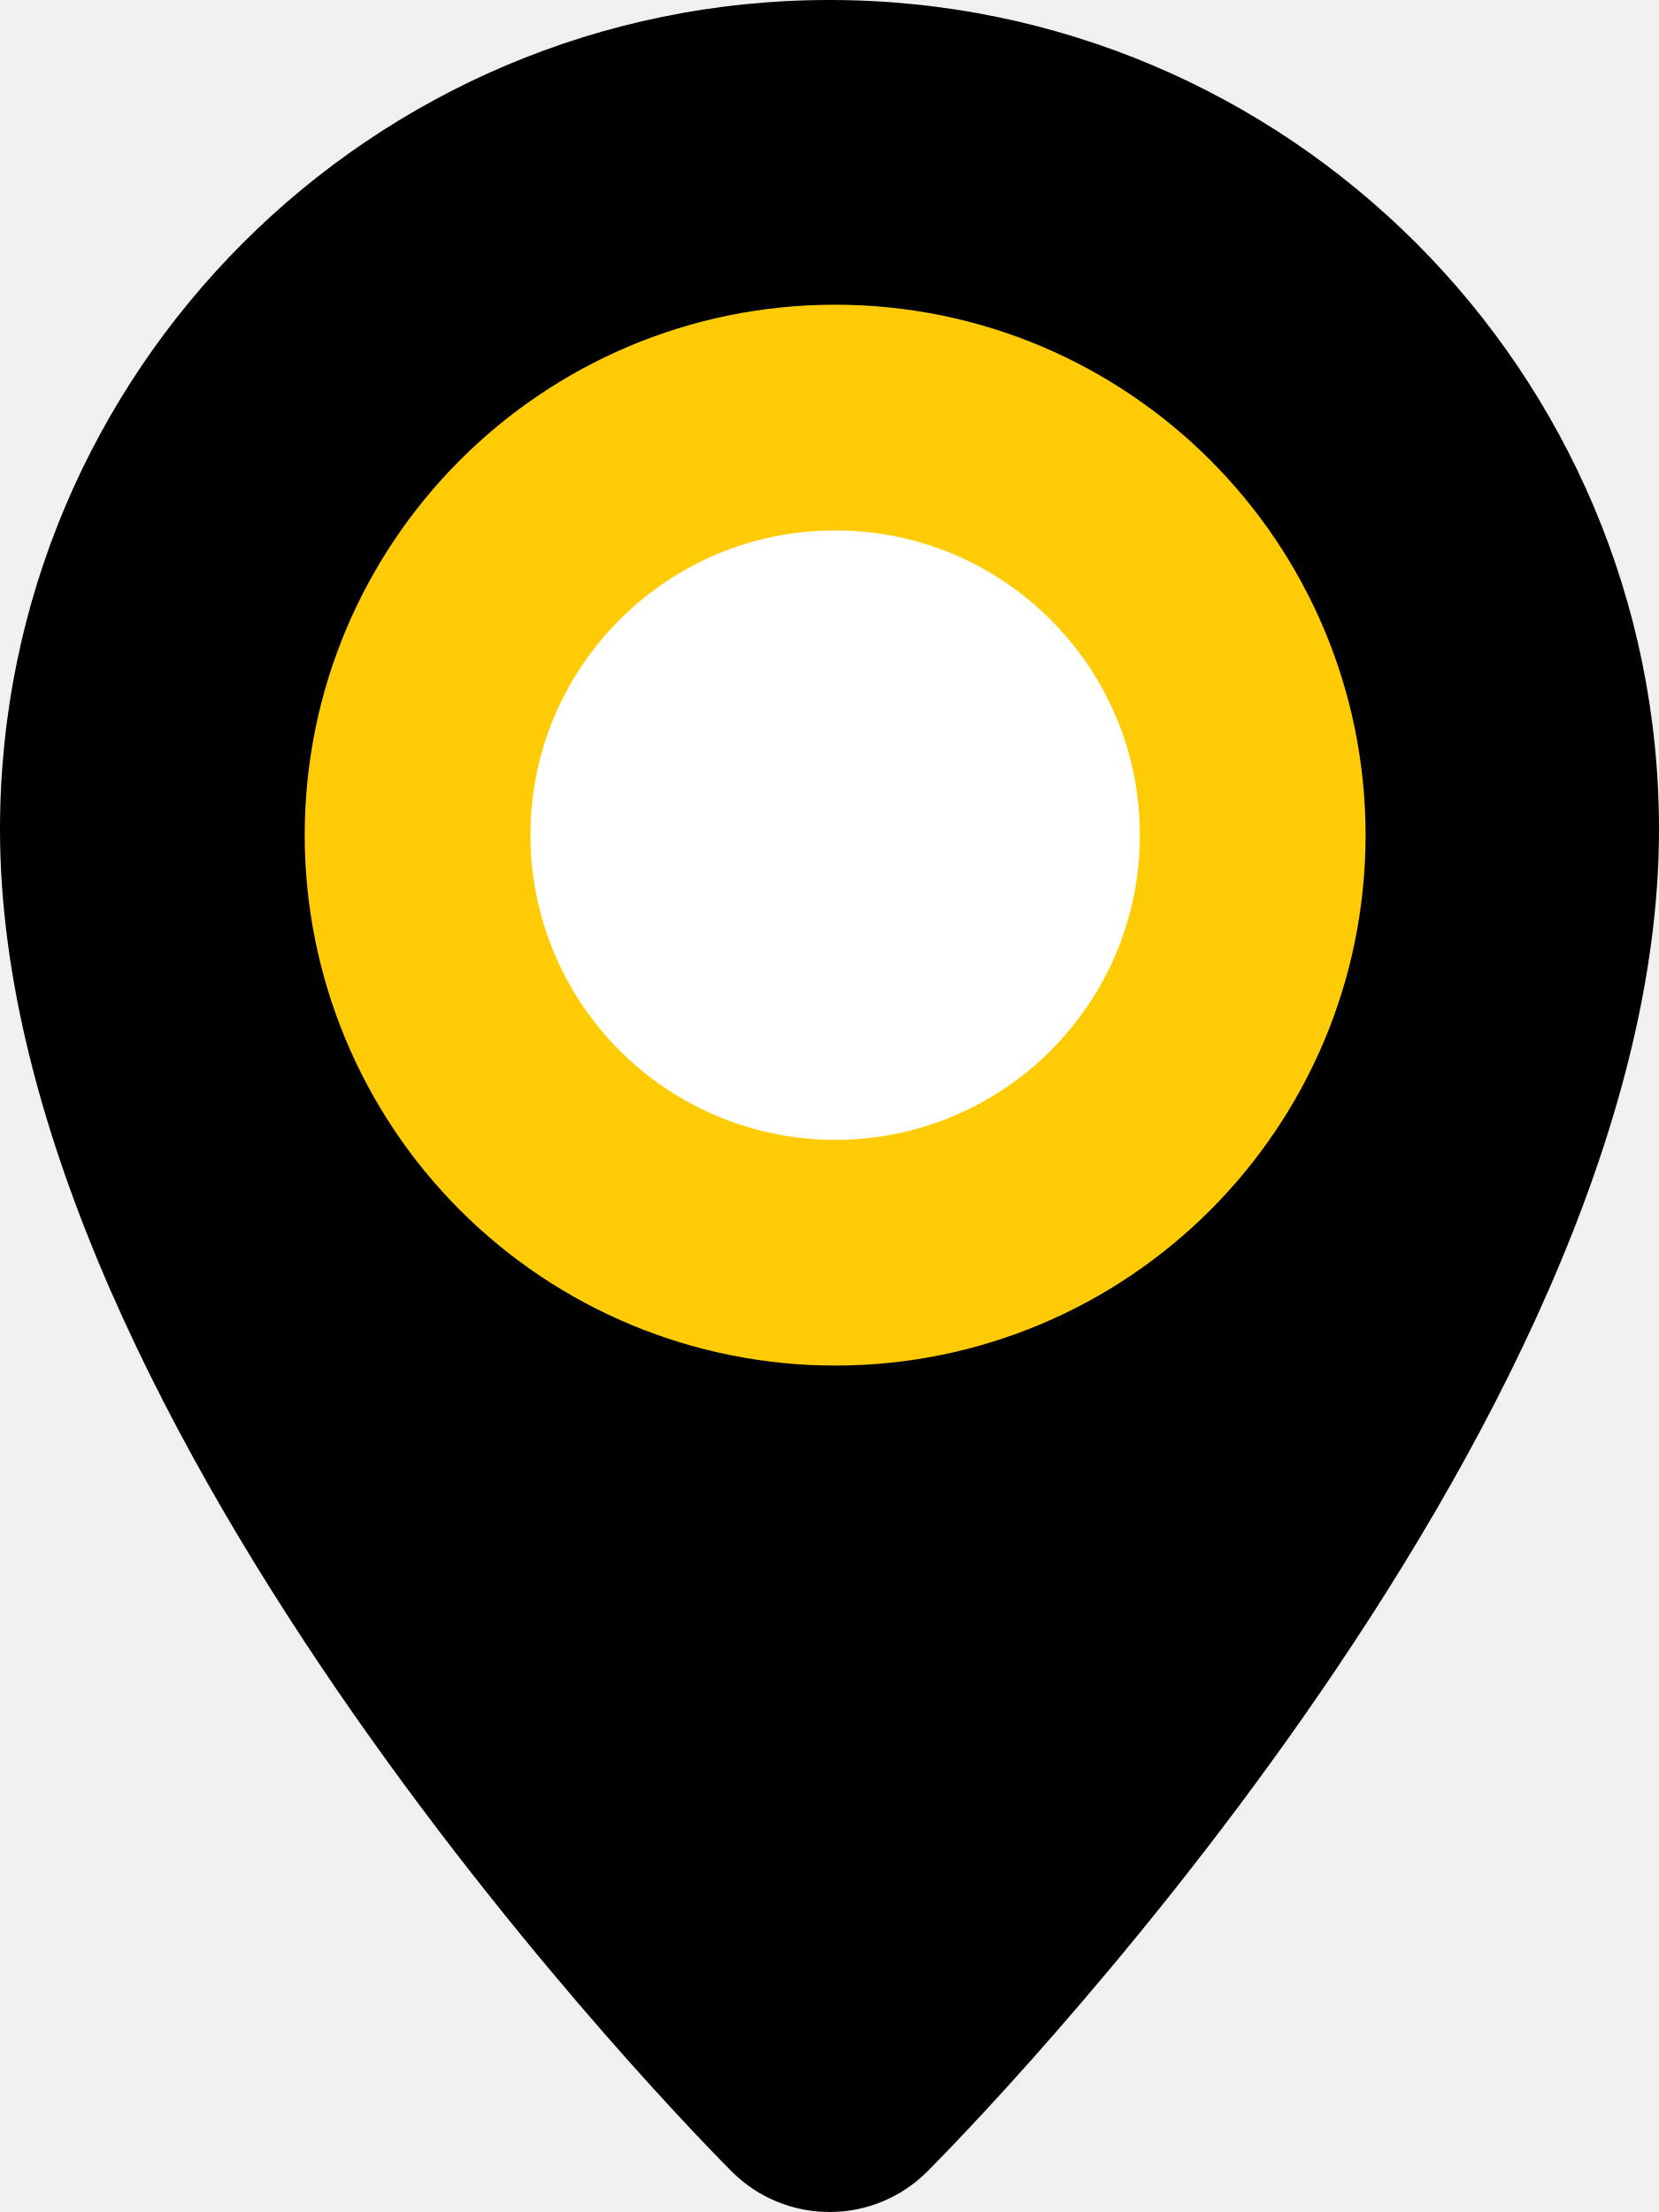
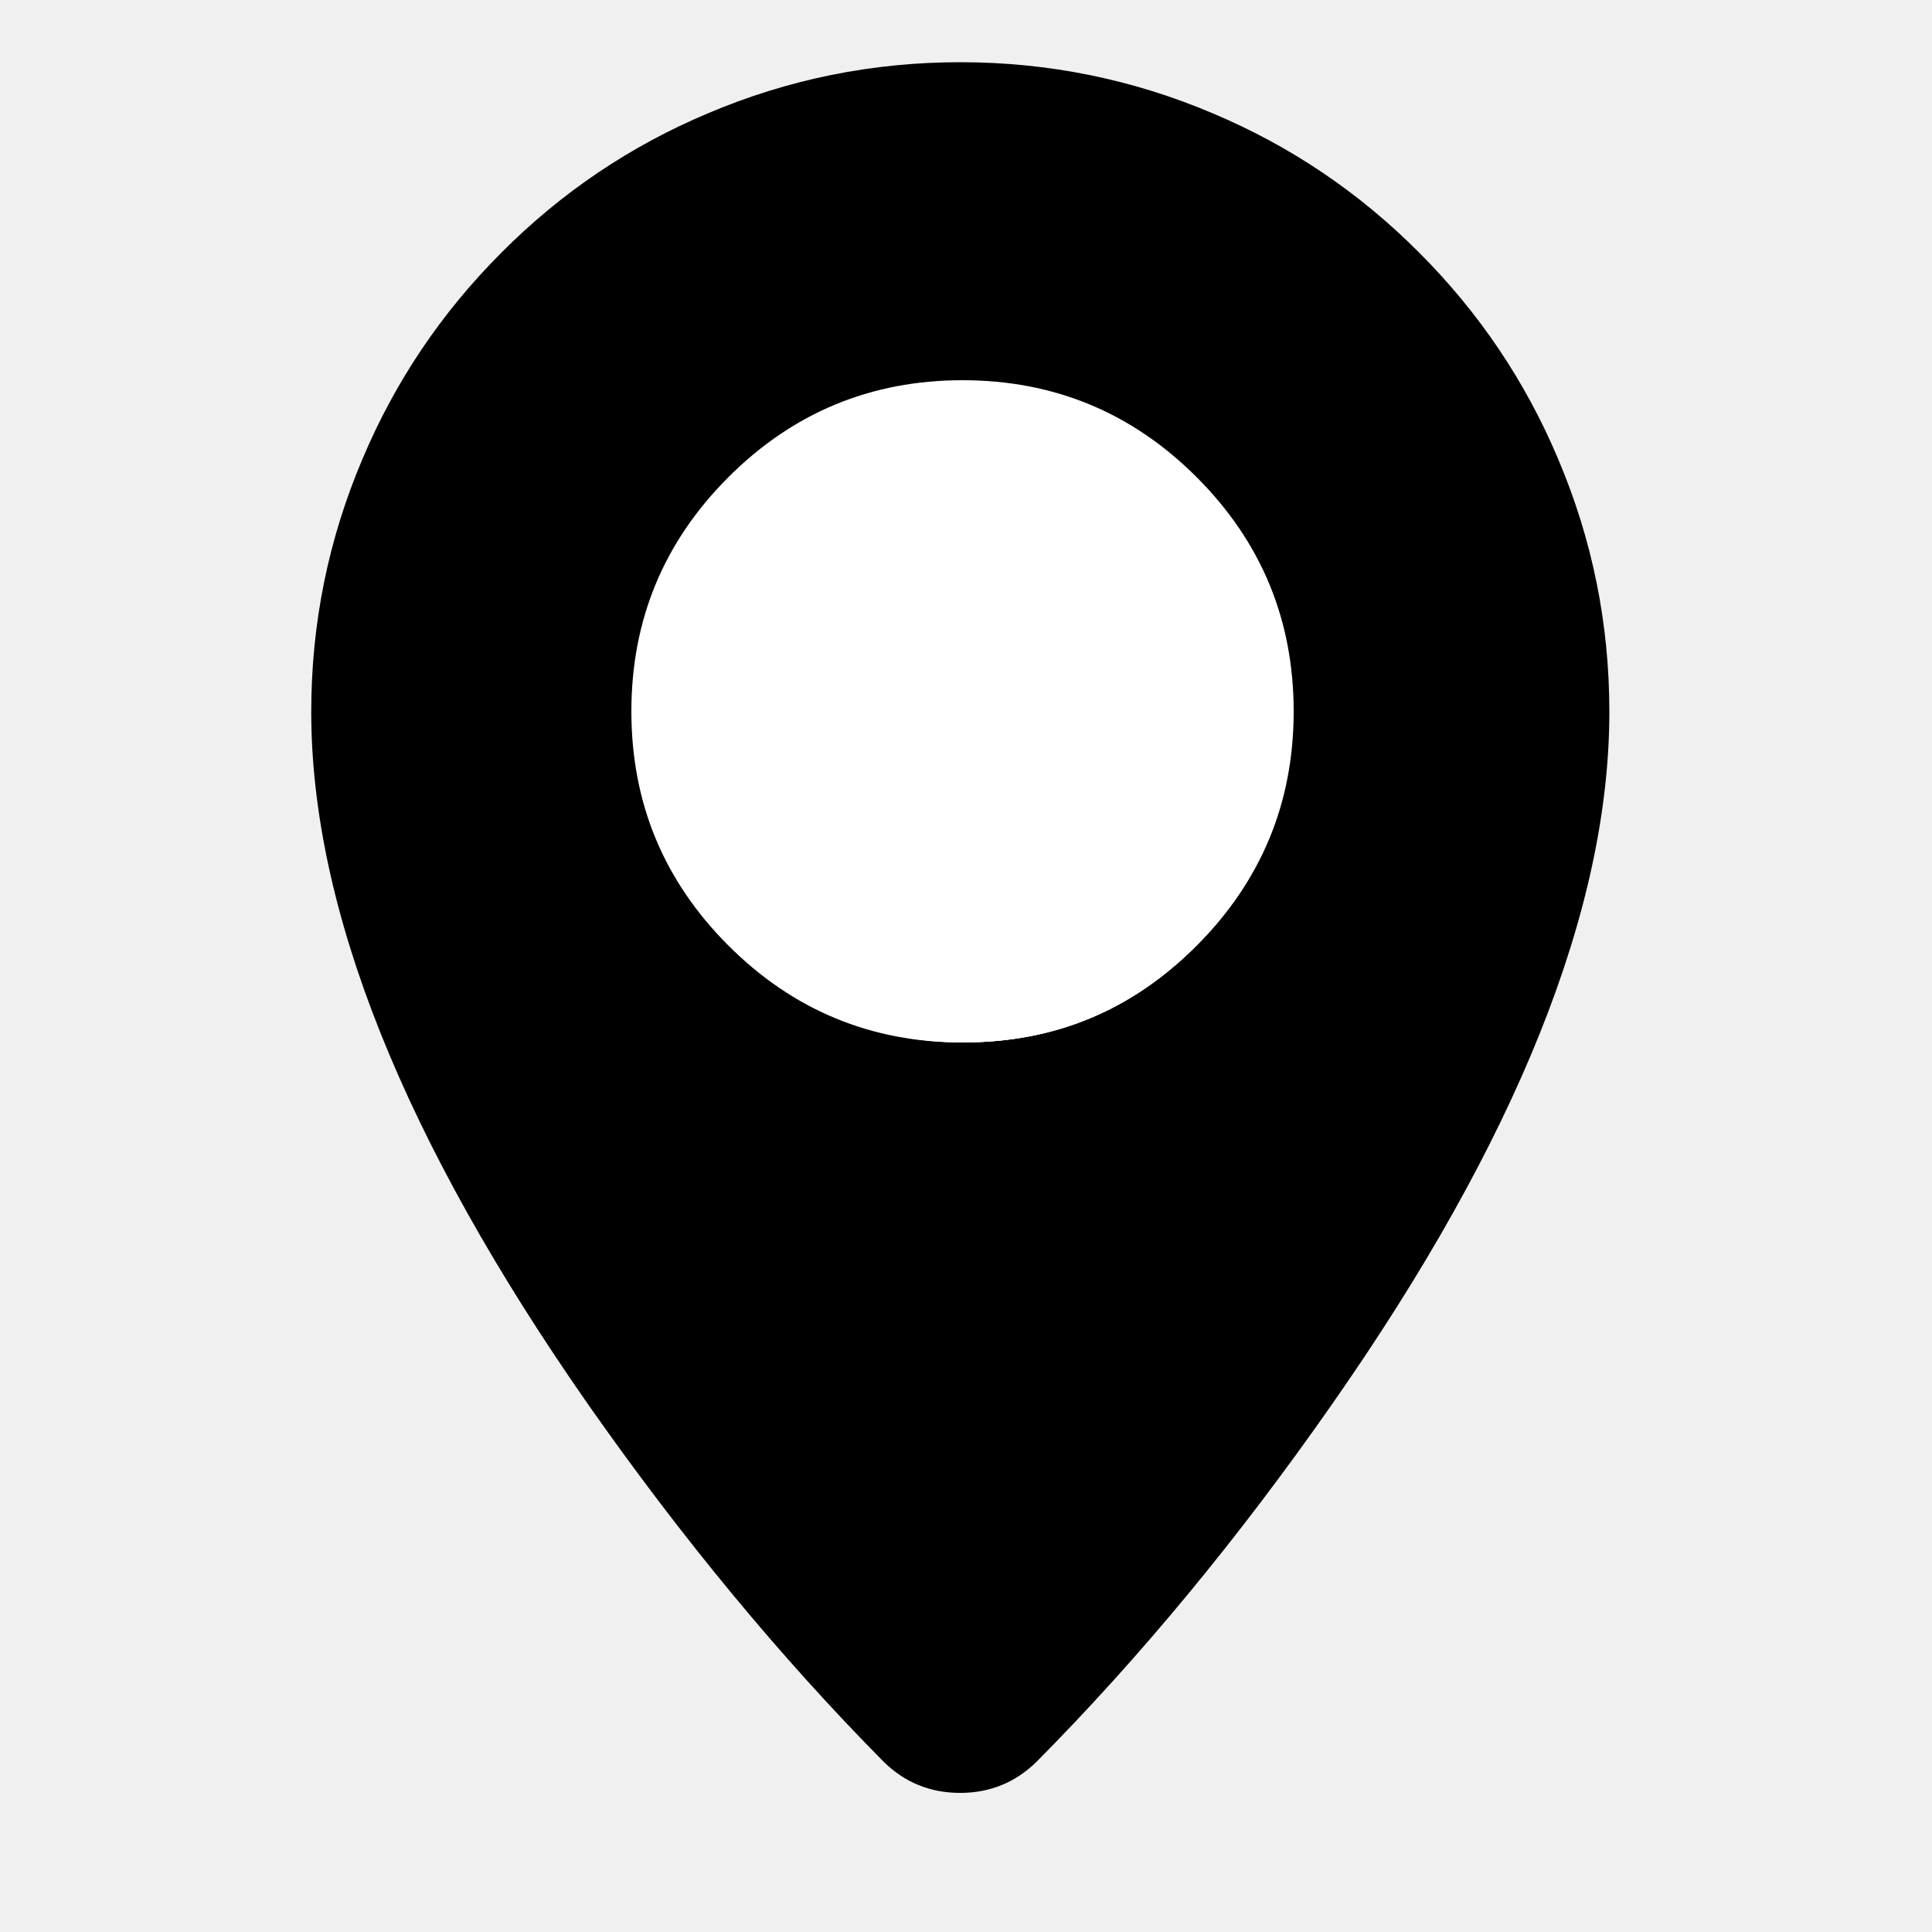
- <svg xmlns="http://www.w3.org/2000/svg" width="147px" height="196px" viewBox="0 0 147 196" version="1.1">
-   <defs />
-   <g id="Page-1" stroke="none" stroke-width="1" fill="none" fill-rule="evenodd">
-     <g id="Artboard" transform="translate(-311, -1162)">
-       <g id="Location" transform="translate(311, 1162)">
-         <path d="M147,73.5 C147,126.96 84.808,189.766 82.164,192.413 C77.379,197.196 69.624,197.196 64.839,192.413 C62.192,189.764 0,126.96 0,73.5 C-4.97120007e-15,32.907 32.907,7.45683137e-15 73.5,0 C114.093,-7.45683137e-15 147,32.907 147,73.5 Z M73.5,110.25 C93.796,110.25 110.25,93.797 110.25,73.5 C110.25,53.204 93.796,36.75 73.5,36.75 C53.204,36.75 36.75,53.204 36.75,73.5 C36.75,83.247 40.621,92.595 47.513,99.487 C54.405,106.379 63.753,110.251 73.5,110.25 Z" id="Icons" fill="#000000" fill-rule="nonzero" />
-         <path d="M74,111 C94.435,111 111,94.435 111,74 C111,53.565 94.435,37 74,37 C53.565,37 37,53.565 37,74 C37,83.813 40.898,93.224 47.837,100.163 C54.776,107.102 64.187,111 74,111 Z" id="Icons-path-Copy" fill="#FFFFFF" />
-         <path d="M74,111 C94.435,111 111,94.435 111,74 C111,53.565 94.435,37 74,37 C53.565,37 37,53.565 37,74 C37,83.813 40.898,93.224 47.837,100.163 C54.776,107.102 64.187,111 74,111 Z" id="Icons-path-Copy-2" stroke="#FFCB05" stroke-width="20" />
-       </g>
+ <svg xmlns="http://www.w3.org/2000/svg" id="Location1" image-rendering="auto" baseProfile="basic" version="1.1" x="0px" y="0px" width="500" height="500">
+   <g id="Scene-1-copy" overflow="visible">
+     <g id="Symbol-37" transform="translate(80.55 16.1)">
+       <path fill="#000" stroke="none" d="M233.35 13.25Q202.15 0 167.95 0 133.8 0 102.6 13.25 72.45 25.95 49.25 49.25 25.95 72.55 13.25 102.7 0 133.9 0 168.1 0 244.75 71.75 347.5 108.1 399.35 148.1 439.8 156.3 447.9 167.95 447.9 179.5 447.9 187.75 439.8 227.85 399.35 264.05 347.5 335.95 244.75 335.95 168.1 335.95 133.9 322.7 102.7 310 72.55 286.7 49.25 263.5 25.95 233.35 13.25M167.95 84.1Q184 84.1 197.85 89.35 214.95 95.45 228.85 109.35 253.65 134.15 253.65 169.1 253.65 204.2 228.85 228.85 204.1 253.65 169.1 253.65 152.2 253.8 136.65 247.4 121.1 240.85 109.25 229 99 218.75 92.85 205.8 91.45 203.05 90.25 200.2 83.85 184.65 84 168.1 84 133.35 108.55 108.65 133.25 84.1 167.95 84.1Z" test="Symbol 37" />
+       <path fill="#FFF" stroke="none" d="M197.85 89.35Q184.45 84.55 169.1 84.55 134.05 84.55 109.35 109.35 84.55 134.15 84.55 169.1 84.45 186 90.95 201.55 91.85 203.7 92.85 205.8 99 218.75 109.25 229 121.1 240.85 136.65 247.4 152.2 253.8 169.1 253.65 204.1 253.65 228.85 228.85 253.65 204.2 253.65 169.1 253.65 134.15 228.85 109.35 214.95 95.45 197.85 89.35Z" test="Symbol 37" />
+     </g>
+     <g display="none">
+       <g id="Symbol-36" transform="translate(98.5 34)">
+         <path id="Layer36_0_1_STROKES" stroke="#FFCB05" stroke-opacity="0" stroke-width=".1" stroke-linejoin="miter" stroke-linecap="butt" stroke-miterlimit="4" fill="none" d="M0 151.2Q0 88.7 44.35 44.35 88.5 0 151.2 0 213.8 0 258.05 44.35 302.4 88.7 302.4 151.2 302.4 214 258.05 258.1 213.8 302.45 151.2 302.45 120.95 302.7 93.15 291.25 65.35 279.55 44.15 258.35 22.85 237.05 11.4 209.25 -.2 181.45 0 151.2Z" test="Symbol 36" />
+       </g>
+       <animate attributeName="display" repeatCount="indefinite" dur="1.458s" keyTimes="0;.971;1" values="none;inline;inline" />
+     </g>
+     <g display="none">
+       <g id="Symbol-35" transform="translate(98.5 34)">
+         <path id="Layer35_0_1_STROKES" stroke="#FFCB05" stroke-opacity=".2" stroke-width=".1" stroke-linejoin="miter" stroke-linecap="butt" stroke-miterlimit="4" fill="none" d="M0 151.2Q0 88.7 44.35 44.35 88.5 0 151.2 0 213.8 0 258.05 44.35 302.4 88.7 302.4 151.2 302.4 214 258.05 258.1 213.8 302.45 151.2 302.45 120.95 302.7 93.15 291.25 65.35 279.55 44.15 258.35 22.85 237.05 11.4 209.25 -.2 181.45 0 151.2Z" test="Symbol 35" />
+       </g>
+       <animate attributeName="display" repeatCount="indefinite" dur="1.458s" keyTimes="0;.943;.971;1" values="none;inline;none;none" />
+     </g>
+     <g display="none">
+       <g id="Symbol-34" transform="translate(98.5 34)">
+         <path id="Layer34_0_1_STROKES" stroke="#FFCB05" stroke-opacity=".4" stroke-width=".1" stroke-linejoin="miter" stroke-linecap="butt" stroke-miterlimit="4" fill="none" d="M0 151.2Q0 88.7 44.35 44.35 88.5 0 151.2 0 213.8 0 258.05 44.35 302.4 88.7 302.4 151.2 302.4 214 258.05 258.1 213.8 302.45 151.2 302.45 120.95 302.7 93.15 291.25 65.35 279.55 44.15 258.35 22.85 237.05 11.4 209.25 -.2 181.45 0 151.2Z" test="Symbol 34" />
+       </g>
+       <animate attributeName="display" repeatCount="indefinite" dur="1.458s" keyTimes="0;.914;.943;1" values="none;inline;none;none" />
+     </g>
+     <g display="none">
+       <g id="Symbol-33" transform="translate(98.5 34)">
+         <path id="Layer33_0_1_STROKES" stroke="#FFCB05" stroke-opacity=".6" stroke-width=".1" stroke-linejoin="miter" stroke-linecap="butt" stroke-miterlimit="4" fill="none" d="M0 151.2Q0 88.7 44.35 44.35 88.5 0 151.2 0 213.8 0 258.05 44.35 302.4 88.7 302.4 151.2 302.4 214 258.05 258.1 213.8 302.45 151.2 302.45 120.95 302.7 93.15 291.25 65.35 279.55 44.15 258.35 22.85 237.05 11.4 209.25 -.2 181.45 0 151.2Z" test="Symbol 33" />
+       </g>
+       <animate attributeName="display" repeatCount="indefinite" dur="1.458s" keyTimes="0;.886;.914;1" values="none;inline;none;none" />
+     </g>
+     <g display="none">
+       <g id="Symbol-32" transform="translate(98.5 34)">
+         <path id="Layer32_0_1_STROKES" stroke="#FFCB05" stroke-opacity=".8" stroke-width=".1" stroke-linejoin="miter" stroke-linecap="butt" stroke-miterlimit="4" fill="none" d="M0 151.2Q0 88.7 44.35 44.35 88.5 0 151.2 0 213.8 0 258.05 44.35 302.4 88.7 302.4 151.2 302.4 214 258.05 258.1 213.8 302.45 151.2 302.45 120.95 302.7 93.15 291.25 65.35 279.55 44.15 258.35 22.85 237.05 11.4 209.25 -.2 181.45 0 151.2Z" test="Symbol 32" />
+       </g>
+       <animate attributeName="display" repeatCount="indefinite" dur="1.458s" keyTimes="0;.857;.886;1" values="none;inline;none;none" />
+     </g>
+     <g display="none">
+       <g id="Symbol-31" transform="translate(98.5 34)">
+         <path id="Layer31_0_1_STROKES" stroke="#FFCB05" stroke-width=".1" stroke-linejoin="miter" stroke-linecap="butt" stroke-miterlimit="4" fill="none" d="M0 151.2Q0 88.7 44.35 44.35 88.5 0 151.2 0 213.8 0 258.05 44.35 302.4 88.7 302.4 151.2 302.4 214 258.05 258.1 213.8 302.45 151.2 302.45 120.95 302.7 93.15 291.25 65.35 279.55 44.15 258.35 22.85 237.05 11.4 209.25 -.2 181.45 0 151.2Z" test="Symbol 31" />
+       </g>
+       <animate attributeName="display" repeatCount="indefinite" dur="1.458s" keyTimes="0;.829;.857;1" values="none;inline;none;none" />
+     </g>
+     <g display="none">
+       <g id="Symbol-30" transform="translate(101.85 37.35)">
+         <path id="Layer30_0_1_STROKES" stroke="#FFCB05" stroke-width="1.1" stroke-linejoin="miter" stroke-linecap="butt" stroke-miterlimit="4" fill="none" d="M0 147.85Q0 86.75 43.35 43.35 86.55 0 147.85 0 209.05 0 252.35 43.35 295.7 86.75 295.7 147.85 295.7 209.25 252.35 252.4 209.05 295.75 147.85 295.75 118.25 296 91.1 284.8 63.9 273.35 43.15 252.65 22.35 231.8 11.15 204.6 -.2 177.45 0 147.85Z" test="Symbol 30" />
+       </g>
+       <animate attributeName="display" repeatCount="indefinite" dur="1.458s" keyTimes="0;.8;.829;1" values="none;inline;none;none" />
+     </g>
+     <g display="none">
+       <g id="Symbol-29" transform="translate(105.15 40.65)">
+         <path id="Layer29_0_1_STROKES" stroke="#FFCB05" stroke-width="2.1" stroke-linejoin="miter" stroke-linecap="butt" stroke-miterlimit="4" fill="none" d="M0 144.55Q0 84.8 42.4 42.4 84.6 0 144.55 0 204.4 0 246.7 42.4 289.1 84.8 289.1 144.55 289.1 204.6 246.7 246.75 204.4 289.15 144.55 289.15 115.65 289.35 89.05 278.4 62.5 267.25 42.2 246.95 21.85 226.6 10.9 200.05 -.2 173.45 0 144.55Z" test="Symbol 29" />
+       </g>
+       <animate attributeName="display" repeatCount="indefinite" dur="1.458s" keyTimes="0;.771;.8;1" values="none;inline;none;none" />
+     </g>
+     <g display="none">
+       <g id="Symbol-28" transform="translate(108.5 44)">
+         <path id="Layer28_0_1_STROKES" stroke="#FFCB05" stroke-width="3.1" stroke-linejoin="miter" stroke-linecap="butt" stroke-miterlimit="4" fill="none" d="M0 141.2Q0 82.85 41.4 41.4 82.65 0 141.2 0 199.65 0 241 41.4 282.4 82.85 282.4 141.2 282.4 199.85 241 241.05 199.65 282.45 141.2 282.45 112.95 282.7 87 272 61 261.05 41.2 241.25 21.35 221.35 10.65 195.4 -.2 169.45 0 141.2Z" test="Symbol 28" />
+       </g>
+       <animate attributeName="display" repeatCount="indefinite" dur="1.458s" keyTimes="0;.743;.771;1" values="none;inline;none;none" />
+     </g>
+     <g display="none">
+       <g id="Symbol-27" transform="translate(111.8 47.35)">
+         <path id="Layer27_0_1_STROKES" stroke="#FFCB05" stroke-width="4.09" stroke-linejoin="miter" stroke-linecap="butt" stroke-miterlimit="4" fill="none" d="M0 137.85Q0 80.85 40.45 40.4 80.7 0 137.9 0 194.95 0 235.3 40.4 275.75 80.85 275.75 137.85 275.75 195.1 235.3 235.3 194.95 275.75 137.9 275.75 110.3 276 84.95 265.55 59.6 254.9 40.3 235.55 20.85 216.15 10.4 190.8 -.15 165.45 0 137.85Z" test="Symbol 27" />
+       </g>
+       <animate attributeName="display" repeatCount="indefinite" dur="1.458s" keyTimes="0;.714;.743;1" values="none;inline;none;none" />
+     </g>
+     <g display="none">
+       <g id="Symbol-26" transform="translate(115.15 50.65)">
+         <path id="Layer26_0_1_STROKES" stroke="#FFCB05" stroke-width="5.09" stroke-linejoin="miter" stroke-linecap="butt" stroke-miterlimit="4" fill="none" d="M0 134.55Q0 78.95 39.45 39.5 78.75 0 134.55 0 190.25 0 229.6 39.5 269.1 78.95 269.1 134.55 269.1 190.45 229.6 229.65 190.25 269.15 134.55 269.15 107.65 269.35 82.9 259.15 58.15 248.75 39.3 229.9 20.35 210.95 10.15 186.2 -.15 161.45 0 134.55Z" test="Symbol 26" />
+       </g>
+       <animate attributeName="display" repeatCount="indefinite" dur="1.458s" keyTimes="0;.686;.714;1" values="none;inline;none;none" />
+     </g>
+     <g display="none">
+       <g id="Symbol-25" transform="translate(118.5 54)">
+         <path id="Layer25_0_1_STROKES" stroke="#FFCB05" stroke-width="6.05" stroke-linejoin="miter" stroke-linecap="butt" stroke-miterlimit="4" fill="none" d="M0 131.2Q0 76.95 38.45 38.5 76.8 0 131.2 0 185.5 0 223.9 38.5 262.4 76.95 262.4 131.2 262.4 185.7 223.9 223.95 185.5 262.45 131.2 262.45 104.95 262.65 80.8 252.7 56.7 242.55 38.3 224.15 19.8 205.7 9.9 181.55 -.2 157.45 0 131.2Z" test="Symbol 25" />
+       </g>
+       <animate attributeName="display" repeatCount="indefinite" dur="1.458s" keyTimes="0;.657;.686;1" values="none;inline;none;none" />
+     </g>
+     <g display="none">
+       <g id="Symbol-24" transform="translate(121.8 57.35)">
+         <path id="Layer24_0_1_STROKES" stroke="#FFCB05" stroke-width="7.05" stroke-linejoin="miter" stroke-linecap="butt" stroke-miterlimit="4" fill="none" d="M0 127.85Q0 75 37.5 37.5 74.85 0 127.9 0 180.8 0 218.25 37.5 255.75 75 255.75 127.85 255.75 180.95 218.25 218.25 180.8 255.75 127.9 255.75 102.3 255.95 78.8 246.3 55.3 236.4 37.35 218.45 19.35 200.45 9.65 176.95 -.15 153.45 0 127.85Z" test="Symbol 24" />
+       </g>
+       <animate attributeName="display" repeatCount="indefinite" dur="1.458s" keyTimes="0;.629;.657;1" values="none;inline;none;none" />
+     </g>
+     <g display="none">
+       <g id="Symbol-23" transform="translate(125.15 60.65)">
+         <path id="Layer23_0_1_STROKES" stroke="#FFCB05" stroke-width="8.05" stroke-linejoin="miter" stroke-linecap="butt" stroke-miterlimit="4" fill="none" d="M0 124.55Q0 73.05 36.5 36.55 72.9 0 124.55 0 176.1 0 212.55 36.55 249.05 73.05 249.05 124.55 249.05 176.25 212.55 212.6 176.1 249.1 124.55 249.1 99.6 249.35 76.7 239.9 53.8 230.25 36.35 212.8 18.8 195.25 9.4 172.35 -.15 149.45 0 124.55Z" test="Symbol 23" />
+       </g>
+       <animate attributeName="display" repeatCount="indefinite" dur="1.458s" keyTimes="0;.6;.629;1" values="none;inline;none;none" />
+     </g>
+     <g display="none">
+       <g id="Symbol-22" transform="translate(128.45 64)">
+         <path id="Layer22_0_1_STROKES" stroke="#FFCB05" stroke-width="9.05" stroke-linejoin="miter" stroke-linecap="butt" stroke-miterlimit="4" fill="none" d="M0 121.2Q0 71.1 35.55 35.55 70.95 0 121.25 0 171.4 0 206.9 35.55 242.45 71.1 242.45 121.2 242.45 171.55 206.9 206.9 171.4 242.45 121.25 242.45 97 242.65 74.7 233.45 52.4 224.1 35.4 207.1 18.35 190 9.15 167.75 -.15 145.45 0 121.2Z" test="Symbol 22" />
+       </g>
+       <animate attributeName="display" repeatCount="indefinite" dur="1.458s" keyTimes="0;.571;.6;1" values="none;inline;none;none" />
+     </g>
+     <g display="none">
+       <g id="Symbol-21" transform="translate(131.8 67.35)">
+         <path id="Layer21_0_1_STROKES" stroke="#FFCB05" stroke-width="10.05" stroke-linejoin="miter" stroke-linecap="butt" stroke-miterlimit="4" fill="none" d="M0 117.85Q0 69.15 34.6 34.55 69 0 117.9 0 166.7 0 201.2 34.55 235.75 69.15 235.75 117.85 235.75 166.8 201.2 201.2 166.7 235.75 117.9 235.75 94.3 235.95 72.65 227.05 50.95 217.9 34.45 201.4 17.85 184.8 8.9 163.1 -.15 141.45 0 117.85Z" test="Symbol 21" />
+       </g>
+       <animate attributeName="display" repeatCount="indefinite" dur="1.458s" keyTimes="0;.543;.571;1" values="none;inline;none;none" />
+     </g>
+     <g display="none">
+       <g id="Symbol-20" transform="translate(135.15 70.65)">
+         <path id="Layer20_0_1_STROKES" stroke="#FFCB05" stroke-width="11.05" stroke-linejoin="miter" stroke-linecap="butt" stroke-miterlimit="4" fill="none" d="M0 114.55Q0 67.2 33.6 33.6 67.05 0 114.5 0 161.95 0 195.45 33.6 229.05 67.2 229.05 114.55 229.05 162.1 195.45 195.5 161.95 229.1 114.5 229.1 91.6 229.3 70.55 220.65 49.5 211.75 33.45 195.7 17.3 179.6 8.65 158.5 -.15 137.45 0 114.55Z" test="Symbol 20" />
+       </g>
+       <animate attributeName="display" repeatCount="indefinite" dur="1.458s" keyTimes="0;.514;.543;1" values="none;inline;none;none" />
+     </g>
+     <g display="none">
+       <g id="Symbol-19" transform="translate(138.45 74)">
+         <path id="Layer19_0_1_STROKES" stroke="#FFCB05" stroke-width="12.05" stroke-linejoin="miter" stroke-linecap="butt" stroke-miterlimit="4" fill="none" d="M0 111.2Q0 65.25 32.65 32.6 65.1 0 111.2 0 157.25 0 189.8 32.6 222.45 65.25 222.45 111.2 222.45 157.4 189.8 189.8 157.25 222.45 111.2 222.45 89 222.6 68.55 214.2 48.1 205.6 32.5 190 16.85 174.35 8.4 153.9 -.15 133.45 0 111.2Z" test="Symbol 19" />
+       </g>
+       <animate attributeName="display" repeatCount="indefinite" dur="1.458s" keyTimes="0;.486;.514;1" values="none;inline;none;none" />
+     </g>
+     <g display="none">
+       <g id="Symbol-18" transform="translate(141.8 77.3)">
+         <path id="Layer18_0_1_STROKES" stroke="#FFCB05" stroke-width="13.05" stroke-linejoin="miter" stroke-linecap="butt" stroke-miterlimit="4" fill="none" d="M0 107.9Q0 63.3 31.65 31.65 63.15 0 107.85 0 152.55 0 184.1 31.65 215.75 63.3 215.75 107.9 215.75 152.7 184.1 184.15 152.55 215.8 107.85 215.8 86.3 216 66.45 207.8 46.6 199.45 31.5 184.35 16.3 169.15 8.15 149.3 -.15 129.45 0 107.9Z" test="Symbol 18" />
+       </g>
+       <animate attributeName="display" repeatCount="indefinite" dur="1.458s" keyTimes="0;.457;.486;1" values="none;inline;none;none" />
+     </g>
+     <g display="none">
+       <g id="Symbol-17" transform="translate(145.1 80.65)">
+         <path id="Layer17_0_1_STROKES" stroke="#FFCB05" stroke-width="14.05" stroke-linejoin="miter" stroke-linecap="butt" stroke-miterlimit="4" fill="none" d="M0 104.55Q0 61.35 30.7 30.65 61.2 0 104.55 0 147.85 0 178.45 30.65 209.1 61.35 209.1 104.55 209.1 147.95 178.45 178.45 147.85 209.1 104.55 209.1 83.65 209.3 64.45 201.4 45.2 193.3 30.55 178.65 15.85 163.9 7.9 144.7 -.1 125.45 0 104.55Z" test="Symbol 17" />
+       </g>
+       <animate attributeName="display" repeatCount="indefinite" dur="1.458s" keyTimes="0;.429;.457;1" values="none;inline;none;none" />
+     </g>
+     <g display="none">
+       <g id="Symbol-16" transform="translate(148.45 84)">
+         <path id="Layer16_0_1_STROKES" stroke="#FFCB05" stroke-width="15.05" stroke-linejoin="miter" stroke-linecap="butt" stroke-miterlimit="4" fill="none" d="M0 101.2Q0 59.35 29.7 29.7 59.25 0 101.2 0 143.1 0 172.75 29.7 202.45 59.35 202.45 101.2 202.45 143.25 172.75 172.75 143.1 202.45 101.2 202.45 81 202.6 62.35 194.95 43.75 187.1 29.55 172.9 15.3 158.65 7.65 140.05 -.1 121.45 0 101.2Z" test="Symbol 16" />
+       </g>
+       <animate attributeName="display" repeatCount="indefinite" dur="1.458s" keyTimes="0;.4;.429;1" values="none;inline;none;none" />
+     </g>
+     <g display="none">
+       <g id="Symbol-15" transform="translate(151.8 87.3)">
+         <path id="Layer15_0_1_STROKES" stroke="#FFCB05" stroke-width="16" stroke-linejoin="miter" stroke-linecap="butt" stroke-miterlimit="4" fill="none" d="M0 97.9Q0 57.45 28.7 28.75 57.3 0 97.85 0 138.4 0 167.05 28.75 195.75 57.45 195.75 97.9 195.75 138.55 167.05 167.1 138.4 195.8 97.85 195.8 78.3 195.95 60.3 188.55 42.3 180.95 28.55 167.25 14.8 153.45 7.4 135.45 -.15 117.45 0 97.9Z" test="Symbol 15" />
+       </g>
+       <animate attributeName="display" repeatCount="indefinite" dur="1.458s" keyTimes="0;.371;.4;1" values="none;inline;none;none" />
+     </g>
+     <g display="none">
+       <g id="Symbol-14" transform="translate(155.1 90.65)">
+         <path id="Layer14_0_1_STROKES" stroke="#FFCB05" stroke-width="17" stroke-linejoin="miter" stroke-linecap="butt" stroke-miterlimit="4" fill="none" d="M0 94.55Q0 55.45 27.75 27.75 55.35 0 94.55 0 133.7 0 161.35 27.75 189.1 55.45 189.1 94.55 189.1 133.8 161.35 161.35 133.7 189.1 94.55 189.1 75.65 189.25 58.25 182.1 40.9 174.8 27.65 161.55 14.3 148.25 7.15 130.85 -.1 113.45 0 94.55Z" test="Symbol 14" />
+       </g>
+       <animate attributeName="display" repeatCount="indefinite" dur="1.458s" keyTimes="0;.343;.371;1" values="none;inline;none;none" />
+     </g>
+     <g display="none">
+       <g id="Symbol-13" transform="translate(158.45 94)">
+         <path id="Layer13_0_1_STROKES" stroke="#FFCB05" stroke-width="18" stroke-linejoin="miter" stroke-linecap="butt" stroke-miterlimit="4" fill="none" d="M0 91.2Q0 53.5 26.75 26.75 53.4 0 91.2 0 128.95 0 155.65 26.75 182.4 53.5 182.4 91.2 182.4 129.05 155.65 155.65 128.95 182.4 91.2 182.4 72.95 182.6 56.2 175.7 39.4 168.6 26.65 155.85 13.8 143 6.9 126.2 -.1 109.45 0 91.2Z" test="Symbol 13" />
+       </g>
+       <animate attributeName="display" repeatCount="indefinite" dur="1.458s" keyTimes="0;.314;.343;1" values="none;inline;none;none" />
+     </g>
+     <g display="none">
+       <g id="Symbol-12" transform="translate(161.75 97.3)">
+         <path id="Layer12_0_1_STROKES" stroke="#FFCB05" stroke-width="19" stroke-linejoin="miter" stroke-linecap="butt" stroke-miterlimit="4" fill="none" d="M0 87.9Q0 51.55 25.8 25.8 51.45 0 87.9 0 124.3 0 150 25.8 175.8 51.55 175.8 87.9 175.8 124.4 150 150 124.3 175.8 87.9 175.8 70.35 175.95 54.15 169.3 38 162.5 25.7 150.15 13.3 137.8 6.65 121.65 -.1 105.45 0 87.9Z" test="Symbol 12" />
+       </g>
+       <animate attributeName="display" repeatCount="indefinite" dur="1.458s" keyTimes="0;.286;.314;1" values="none;inline;none;none" />
+     </g>
+     <g display="none">
+       <g id="Symbol-11" transform="translate(165.1 100.65)">
+         <path id="Layer11_0_1_STROKES" stroke="#FFCB05" stroke-width="20" stroke-linejoin="miter" stroke-linecap="butt" stroke-miterlimit="4" fill="none" d="M84.55 169.1Q119.55 169.1 144.3 144.3 169.1 119.65 169.1 84.55 169.1 49.6 144.3 24.8 119.55 0 84.55 0 49.5 0 24.8 24.8 0 49.6 0 84.55 -.1 101.45 6.4 117 12.8 132.55 24.7 144.45 36.55 156.3 52.1 162.85 67.65 169.25 84.55 169.1Z" test="Symbol 11" />
+       </g>
+       <animate attributeName="display" repeatCount="indefinite" dur="1.458s" keyTimes="0;.257;.286;1" values="none;inline;none;none" />
+     </g>
+     <g display="none">
+       <g id="Symbol-10" transform="translate(165.1 100.65)">
+         <path id="Layer10_0_1_STROKES" stroke="#FFCB05" stroke-opacity=".890" stroke-width="17.8" stroke-linejoin="miter" stroke-linecap="butt" stroke-miterlimit="4" fill="none" d="M0 84.55Q0 49.6 24.8 24.8 49.5 0 84.55 0 119.55 0 144.3 24.8 169.1 49.6 169.1 84.55 169.1 119.65 144.3 144.3 119.55 169.1 84.55 169.1 67.65 169.25 52.1 162.85 36.55 156.3 24.7 144.45 12.8 132.55 6.4 117 -.1 101.45 0 84.55Z" test="Symbol 10" />
+       </g>
+       <animate attributeName="display" repeatCount="indefinite" dur="1.458s" keyTimes="0;.229;.257;1" values="none;inline;none;none" />
+     </g>
+     <g display="none">
+       <g id="Symbol-9" transform="translate(165.1 100.65)">
+         <path id="Layer9_0_1_STROKES" stroke="#FFCB05" stroke-opacity=".776" stroke-width="15.6" stroke-linejoin="miter" stroke-linecap="butt" stroke-miterlimit="4" fill="none" d="M0 84.55Q0 49.6 24.8 24.8 49.5 0 84.55 0 119.55 0 144.3 24.8 169.1 49.6 169.1 84.55 169.1 119.65 144.3 144.3 119.55 169.1 84.55 169.1 67.65 169.25 52.1 162.85 36.55 156.3 24.7 144.45 12.8 132.55 6.4 117 -.1 101.45 0 84.55Z" test="Symbol 9" />
+       </g>
+       <animate attributeName="display" repeatCount="indefinite" dur="1.458s" keyTimes="0;.2;.229;1" values="none;inline;none;none" />
+     </g>
+     <g display="none">
+       <g id="Symbol-8" transform="translate(165.1 100.65)">
+         <path id="Layer8_0_1_STROKES" stroke="#FFCB05" stroke-opacity=".666" stroke-width="13.35" stroke-linejoin="miter" stroke-linecap="butt" stroke-miterlimit="4" fill="none" d="M0 84.55Q0 49.6 24.8 24.8 49.5 0 84.55 0 119.55 0 144.3 24.8 169.1 49.6 169.1 84.55 169.1 119.65 144.3 144.3 119.55 169.1 84.55 169.1 67.65 169.25 52.1 162.85 36.55 156.3 24.7 144.45 12.8 132.55 6.4 117 -.1 101.45 0 84.55Z" test="Symbol 8" />
+       </g>
+       <animate attributeName="display" repeatCount="indefinite" dur="1.458s" keyTimes="0;.171;.2;1" values="none;inline;none;none" />
+     </g>
+     <g display="none">
+       <g id="Symbol-7" transform="translate(165.1 100.65)">
+         <path id="Layer7_0_1_STROKES" stroke="#FFCB05" stroke-opacity=".556" stroke-width="11.15" stroke-linejoin="miter" stroke-linecap="butt" stroke-miterlimit="4" fill="none" d="M0 84.55Q0 49.6 24.8 24.8 49.5 0 84.55 0 119.55 0 144.3 24.8 169.1 49.6 169.1 84.55 169.1 119.65 144.3 144.3 119.55 169.1 84.55 169.1 67.65 169.25 52.1 162.85 36.55 156.3 24.7 144.45 12.8 132.55 6.4 117 -.1 101.45 0 84.55Z" test="Symbol 7" />
+       </g>
+       <animate attributeName="display" repeatCount="indefinite" dur="1.458s" keyTimes="0;.143;.171;1" values="none;inline;none;none" />
+     </g>
+     <g display="none">
+       <g id="Symbol-6" transform="translate(165.1 100.65)">
+         <path id="Layer6_0_1_STROKES" stroke="#FFCB05" stroke-opacity=".443" stroke-width="8.94" stroke-linejoin="miter" stroke-linecap="butt" stroke-miterlimit="4" fill="none" d="M0 84.55Q0 49.6 24.8 24.8 49.5 0 84.55 0 119.55 0 144.3 24.8 169.1 49.6 169.1 84.55 169.1 119.65 144.3 144.3 119.55 169.1 84.55 169.1 67.65 169.25 52.1 162.85 36.55 156.3 24.7 144.45 12.8 132.55 6.4 117 -.1 101.45 0 84.55Z" test="Symbol 6" />
+       </g>
+       <animate attributeName="display" repeatCount="indefinite" dur="1.458s" keyTimes="0;.114;.143;1" values="none;inline;none;none" />
+     </g>
+     <g display="none">
+       <g id="Symbol-5" transform="translate(165.1 100.65)">
+         <path id="Layer5_0_1_STROKES" stroke="#FFCB05" stroke-opacity=".333" stroke-width="6.75" stroke-linejoin="miter" stroke-linecap="butt" stroke-miterlimit="4" fill="none" d="M0 84.55Q0 49.6 24.8 24.8 49.5 0 84.55 0 119.55 0 144.3 24.8 169.1 49.6 169.1 84.55 169.1 119.65 144.3 144.3 119.55 169.1 84.55 169.1 67.65 169.25 52.1 162.85 36.55 156.3 24.7 144.45 12.8 132.55 6.4 117 -.1 101.45 0 84.55Z" test="Symbol 5" />
+       </g>
+       <animate attributeName="display" repeatCount="indefinite" dur="1.458s" keyTimes="0;.086;.114;1" values="none;inline;none;none" />
+     </g>
+     <g display="none">
+       <g id="Symbol-4" transform="translate(165.1 100.65)">
+         <path id="Layer4_0_1_STROKES" stroke="#FFCB05" stroke-opacity=".223" stroke-width="4.5" stroke-linejoin="miter" stroke-linecap="butt" stroke-miterlimit="4" fill="none" d="M0 84.55Q0 49.6 24.8 24.8 49.5 0 84.55 0 119.55 0 144.3 24.8 169.1 49.6 169.1 84.55 169.1 119.65 144.3 144.3 119.55 169.1 84.55 169.1 67.65 169.25 52.1 162.85 36.55 156.3 24.7 144.45 12.8 132.55 6.4 117 -.1 101.45 0 84.55Z" test="Symbol 4" />
+       </g>
+       <animate attributeName="display" repeatCount="indefinite" dur="1.458s" keyTimes="0;.057;.086;1" values="none;inline;none;none" />
+     </g>
+     <g display="none">
+       <g id="Symbol-3" transform="translate(165.1 100.65)">
+         <path id="Layer3_0_1_STROKES" stroke="#FFCB05" stroke-opacity=".109" stroke-width="2.29" stroke-linejoin="miter" stroke-linecap="butt" stroke-miterlimit="4" fill="none" d="M0 84.55Q0 49.6 24.8 24.8 49.5 0 84.55 0 119.55 0 144.3 24.8 169.1 49.6 169.1 84.55 169.1 119.65 144.3 144.3 119.55 169.1 84.55 169.1 67.65 169.25 52.1 162.85 36.55 156.3 24.7 144.45 12.8 132.55 6.4 117 -.1 101.45 0 84.55Z" test="Symbol 3" />
+       </g>
+       <animate attributeName="display" repeatCount="indefinite" dur="1.458s" keyTimes="0;.029;.057;1" values="none;inline;none;none" />
+     </g>
+     <g>
+       <g id="Symbol-2" transform="translate(165.1 100.65)">
+         <path id="Layer2_0_1_STROKES" stroke="#FFCB05" stroke-opacity="0" stroke-width=".1" stroke-linejoin="miter" stroke-linecap="butt" stroke-miterlimit="4" fill="none" d="M84.55 169.1Q119.55 169.1 144.3 144.3 169.1 119.65 169.1 84.55 169.1 49.6 144.3 24.8 119.55 0 84.55 0 49.5 0 24.8 24.8 0 49.6 0 84.55 -.1 101.45 6.4 117 12.8 132.55 24.7 144.45 36.55 156.3 52.1 162.85 67.65 169.25 84.55 169.1Z" test="Symbol 2" />
+       </g>
+       <animate attributeName="display" repeatCount="indefinite" dur="1.458s" keyTimes="0;.029;1" values="inline;none;none" />
+     </g>
+     <g id="Symbol-1" transform="translate(163.4 98.4)">
+       <path fill="#FFF" stroke="none" d="M146.3 25.1Q121.2 0 85.7 0 50.2 0 25.1 25.1 0 50.2 0 85.7 0 121.2 25.1 146.3 50.2 171.4 85.7 171.4 121.2 171.4 146.3 146.3 171.4 121.2 171.4 85.7 171.4 50.2 146.3 25.1Z" test="Symbol 1" />
    </g>
  </g>
</svg>
